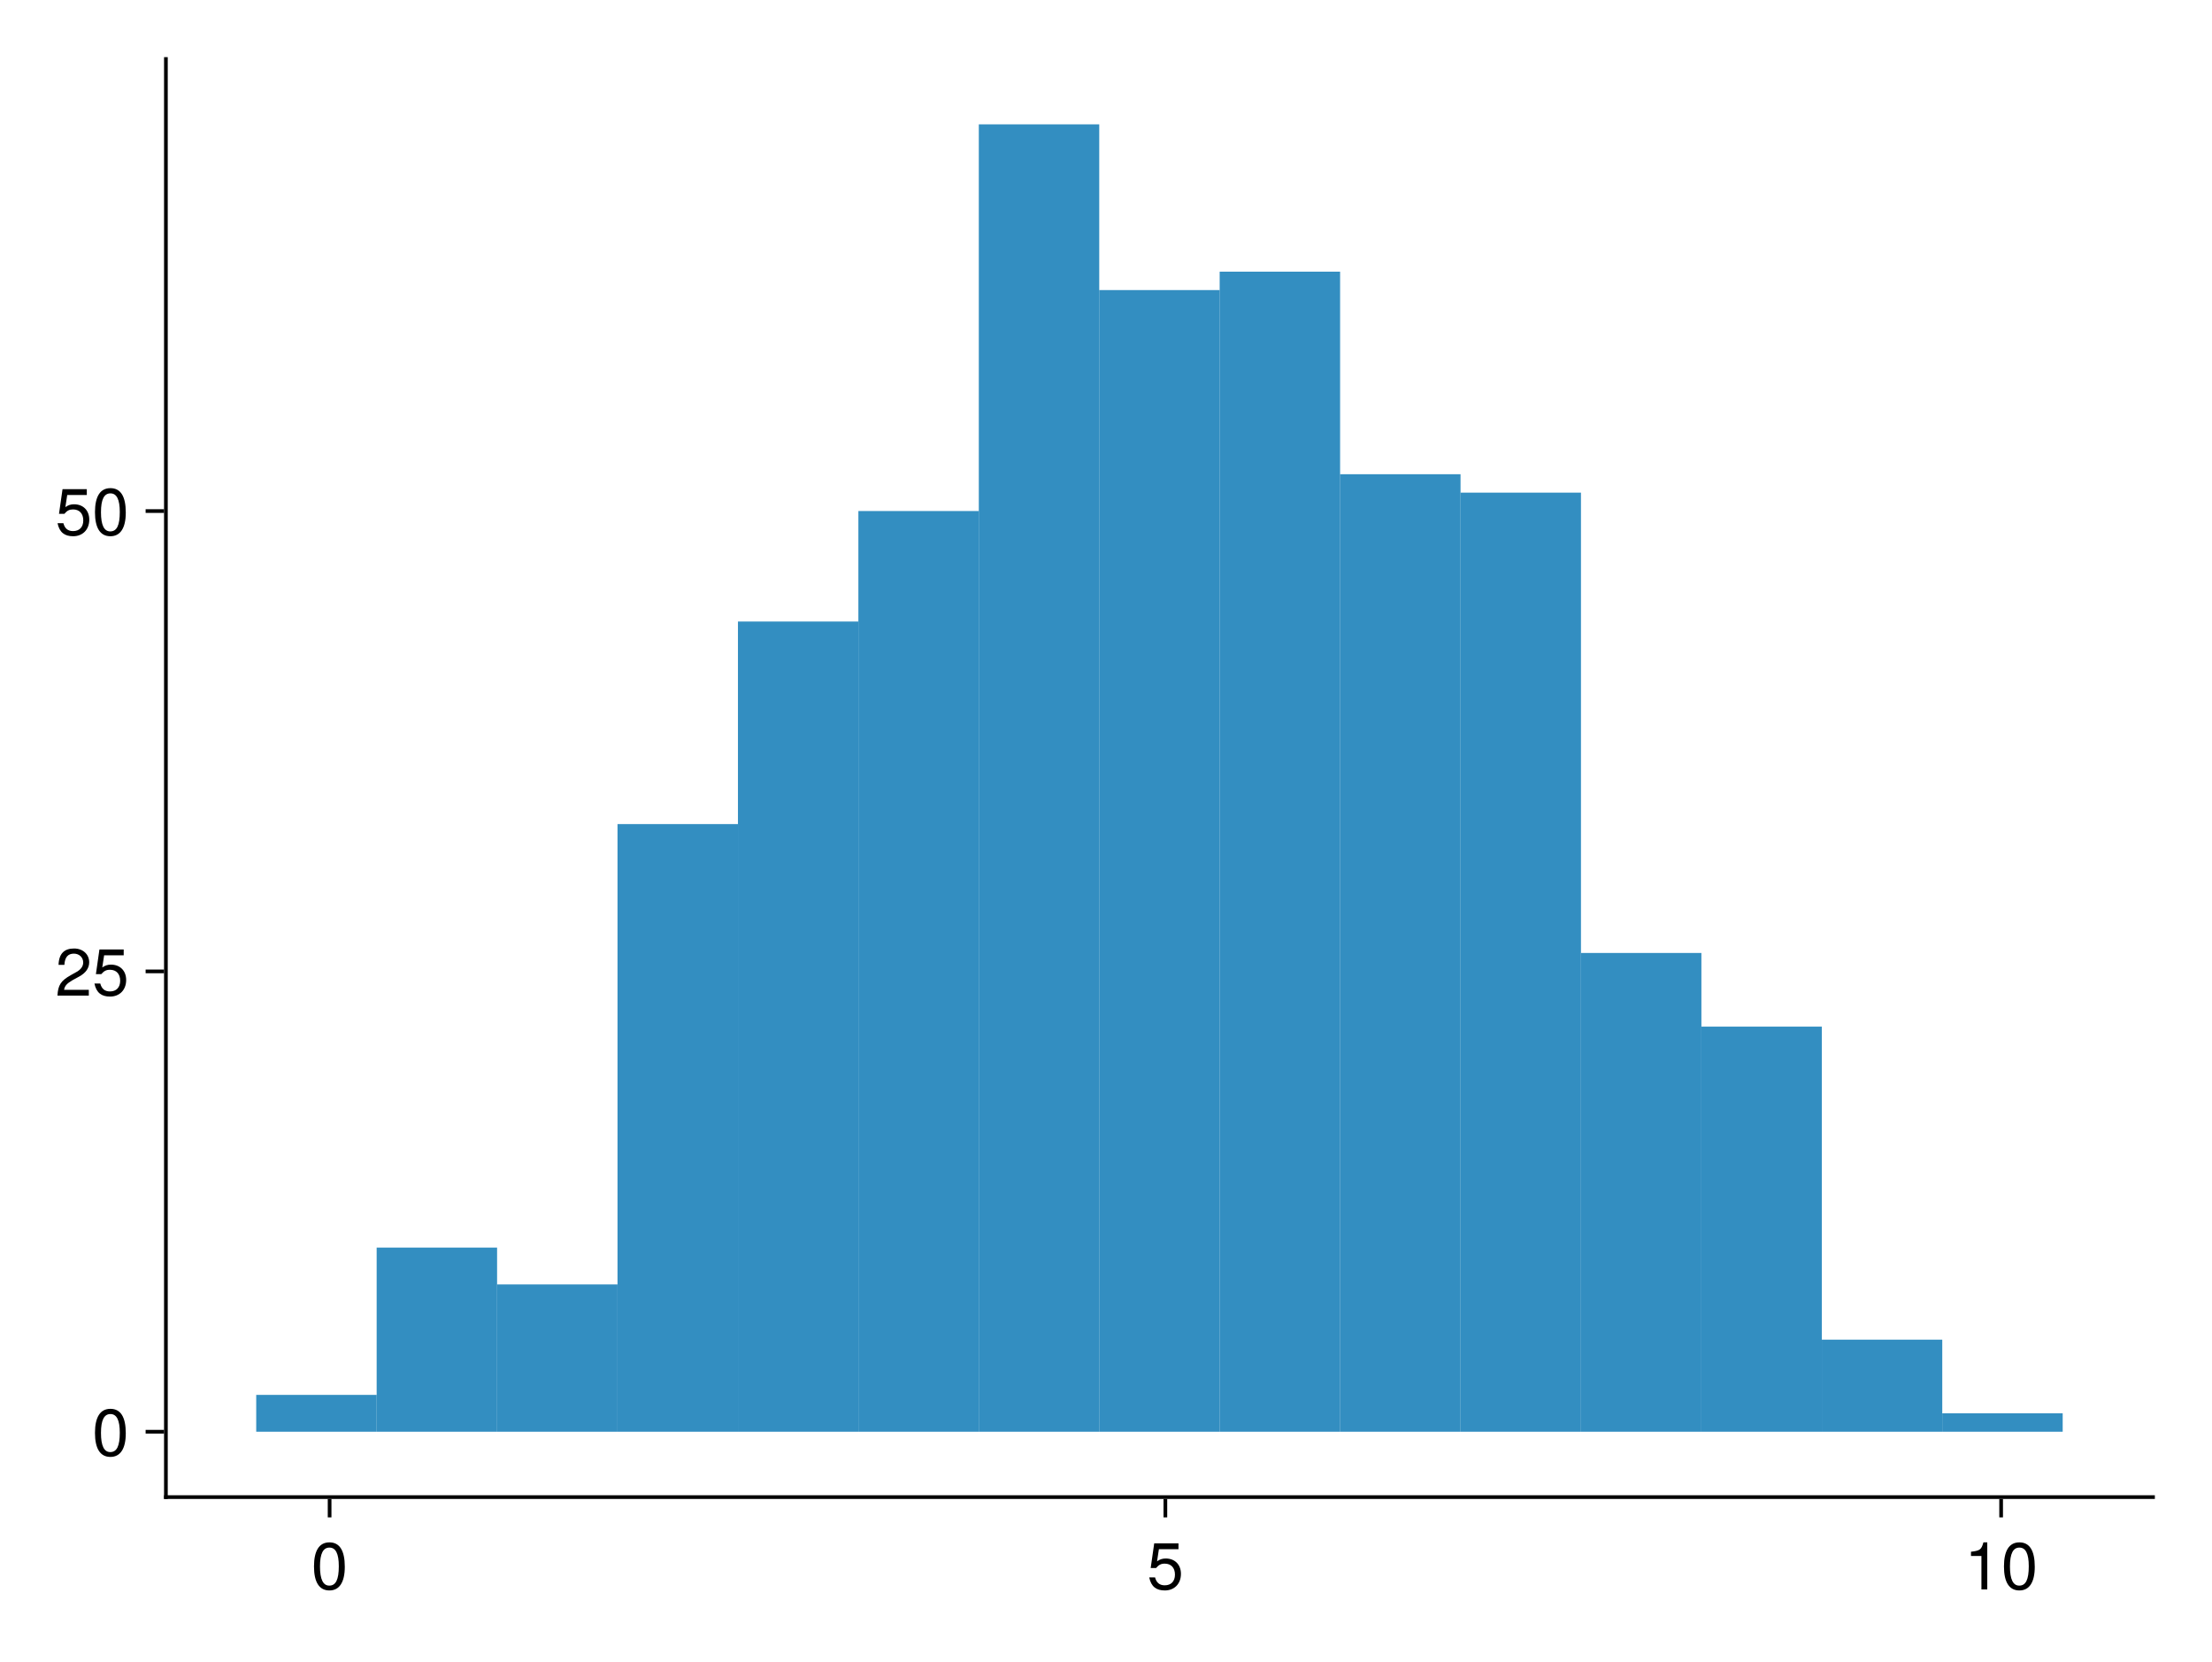
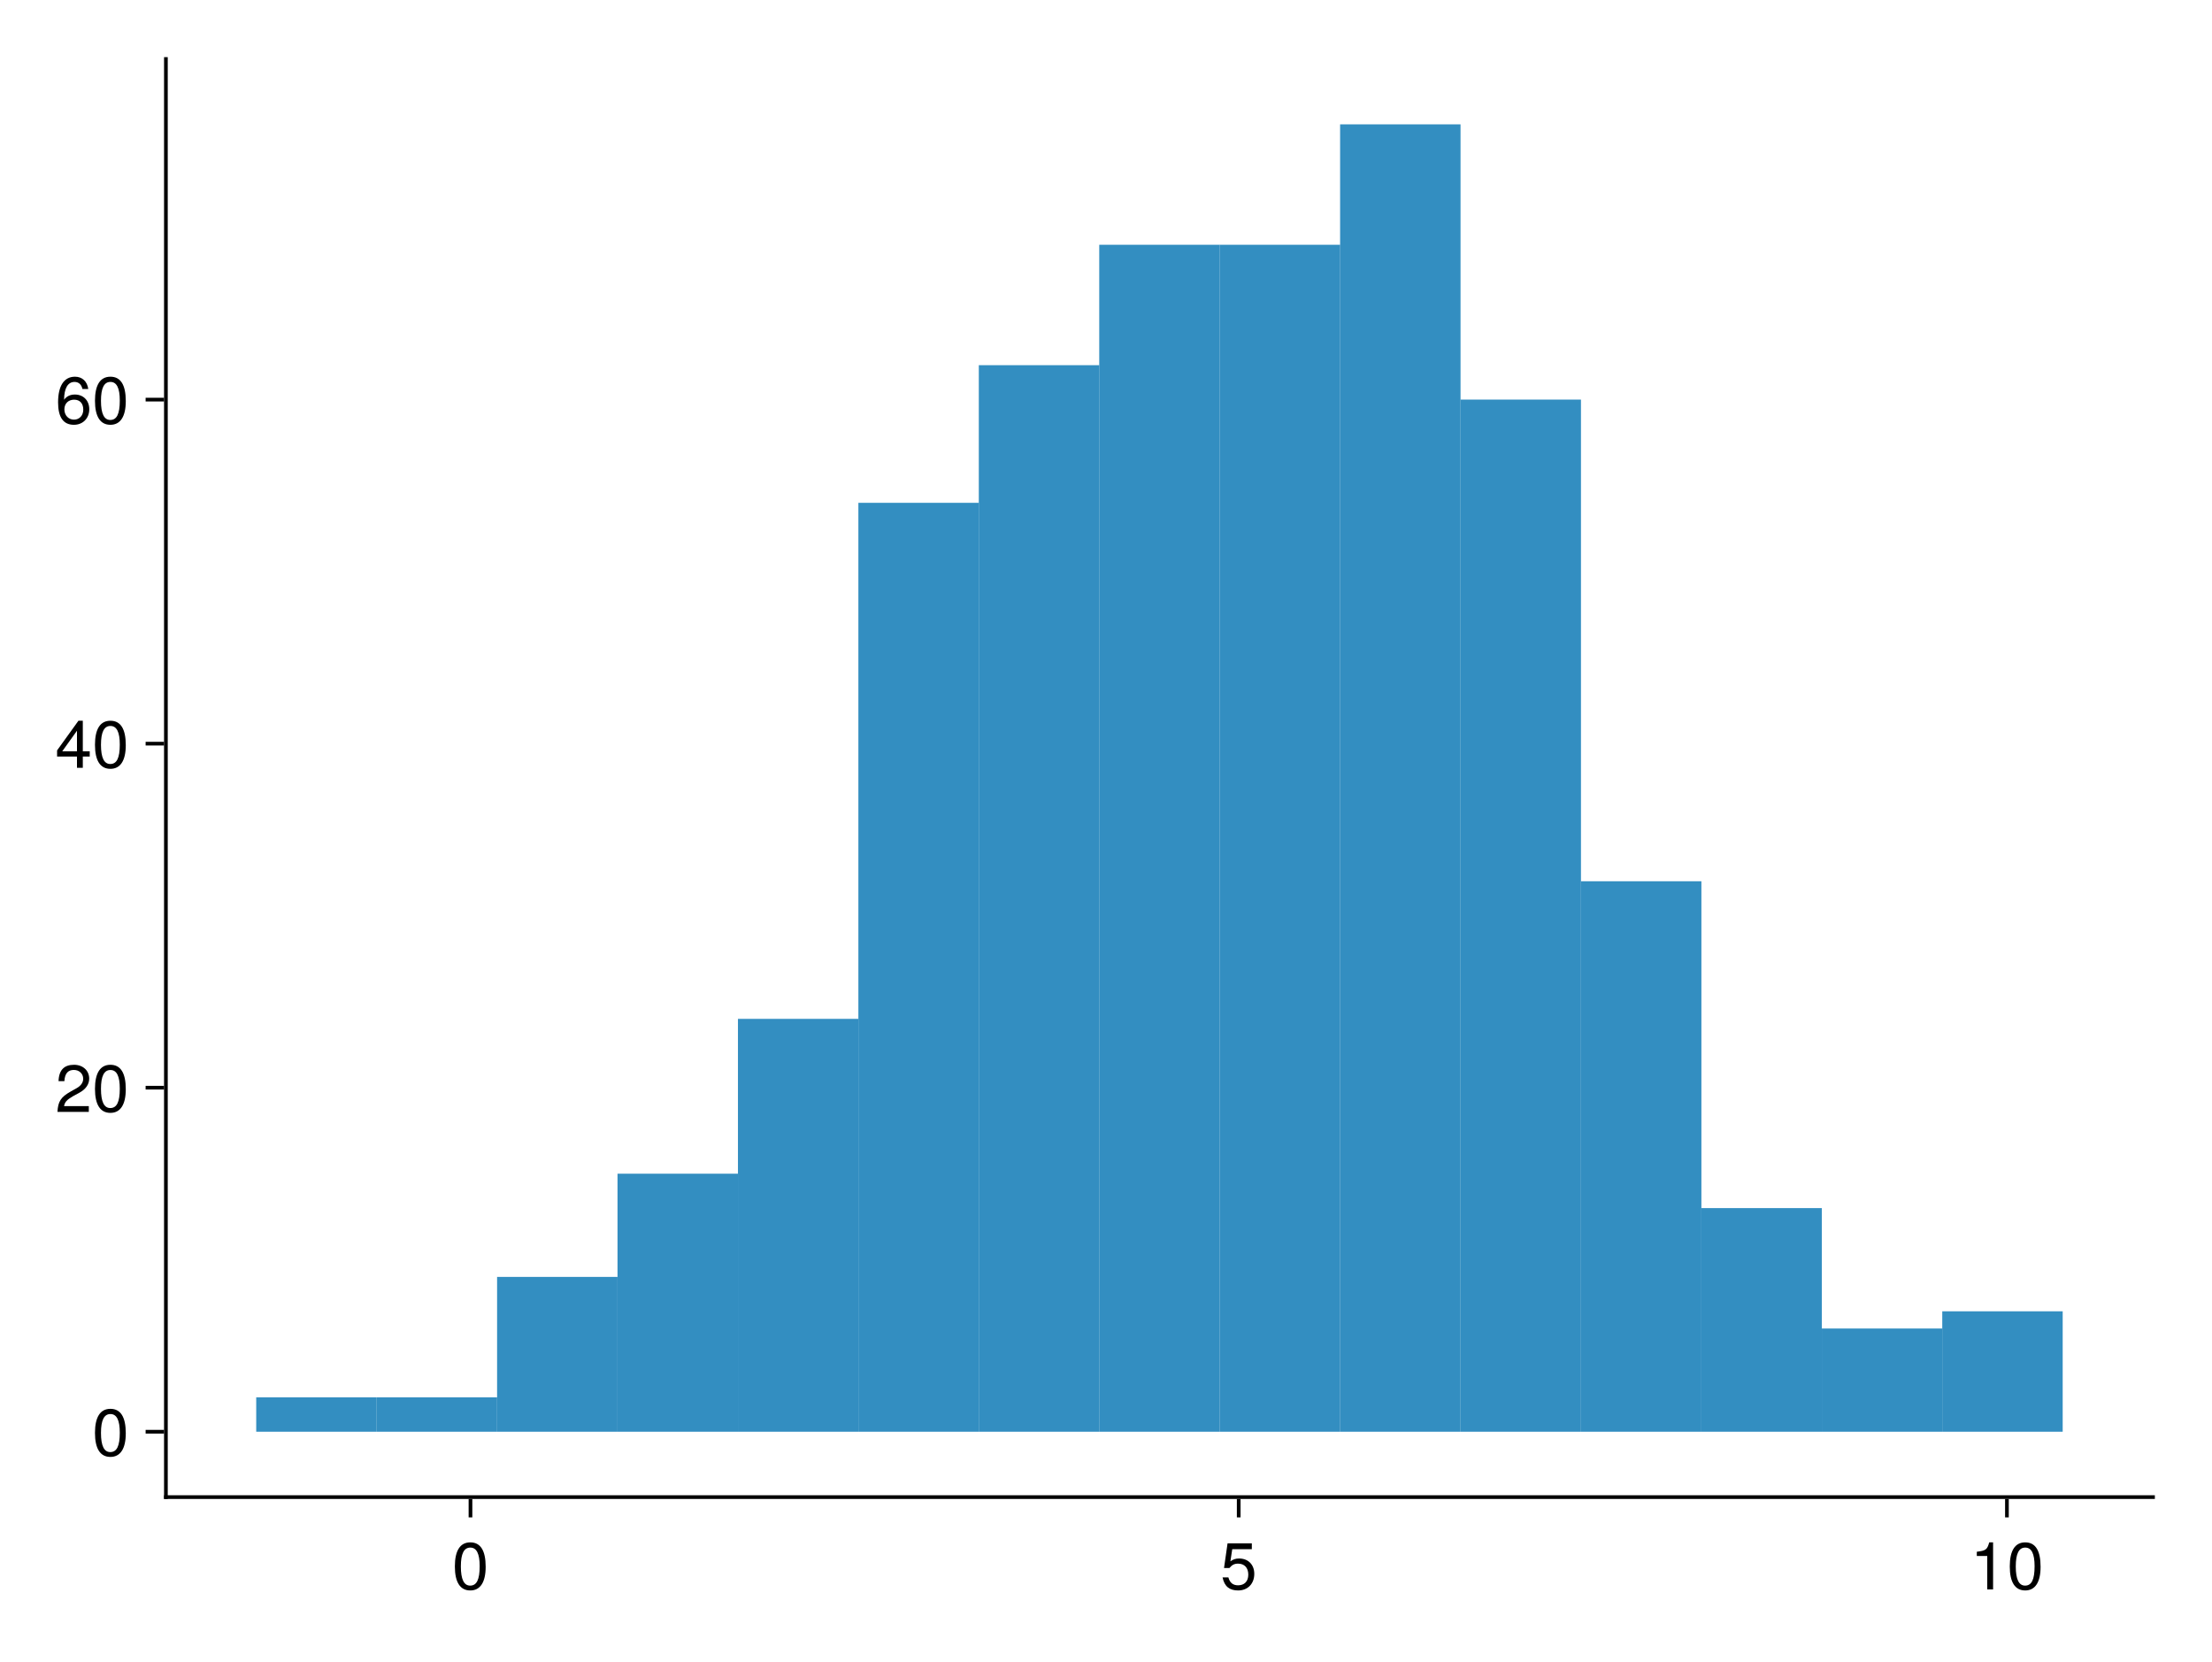
<svg xmlns="http://www.w3.org/2000/svg" xmlns:xlink="http://www.w3.org/1999/xlink" width="450" height="338" viewBox="0 0 450 338">
  <defs>
    <g>
-       <g id="glyph-0-0-ddc633da">
+       <g id="glyph-0-0-cfd5f193">
        <path d="M 6.844 -4.609 C 6.844 -1.453 5.734 0.203 3.719 0.203 C 1.656 0.203 0.578 -1.453 0.578 -4.688 C 0.578 -7.891 1.641 -9.578 3.719 -9.578 C 5.797 -9.578 6.844 -7.922 6.844 -4.609 Z M 5.625 -4.719 C 5.625 -7.281 5 -8.516 3.719 -8.516 C 2.438 -8.516 1.797 -7.297 1.797 -4.672 C 1.797 -2.047 2.438 -0.781 3.688 -0.781 C 5.016 -0.781 5.625 -2 5.625 -4.719 Z M 5.625 -4.719 " />
      </g>
-       <g id="glyph-0-1-ddc633da">
+       <g id="glyph-0-1-cfd5f193">
        <path d="M 4.688 0 C 4.688 0 3.5 0 3.5 0 C 3.5 0 3.5 -6.812 3.5 -6.812 C 3.5 -6.812 1.375 -6.812 1.375 -6.812 C 1.375 -6.812 1.375 -7.672 1.375 -7.672 C 3.219 -7.891 3.484 -8.094 3.906 -9.578 C 3.906 -9.578 4.688 -9.578 4.688 -9.578 C 4.688 -9.578 4.688 0 4.688 0 Z M 4.688 0 " />
      </g>
-       <g id="glyph-1-0-ddc633da">
+       <g id="glyph-1-0-cfd5f193">
        <path d="M 6.922 -3.172 C 6.922 -1.141 5.578 0.203 3.641 0.203 C 1.938 0.203 0.859 -0.547 0.469 -2.453 C 0.469 -2.453 1.656 -2.453 1.656 -2.453 C 1.938 -1.375 2.578 -0.844 3.625 -0.844 C 4.906 -0.844 5.703 -1.641 5.703 -3.016 C 5.703 -4.422 4.906 -5.25 3.625 -5.25 C 2.875 -5.25 2.422 -5.016 1.859 -4.359 C 1.859 -4.359 0.766 -4.359 0.766 -4.359 C 0.766 -4.359 1.484 -9.375 1.484 -9.375 C 1.484 -9.375 6.422 -9.375 6.422 -9.375 C 6.422 -9.375 6.422 -8.188 6.422 -8.188 C 6.422 -8.188 2.438 -8.188 2.438 -8.188 C 2.438 -8.188 2.062 -5.719 2.062 -5.719 C 2.625 -6.125 3.156 -6.297 3.828 -6.297 C 5.672 -6.297 6.922 -5.062 6.922 -3.172 Z M 6.922 -3.172 " />
      </g>
-       <g id="glyph-2-0-ddc633da">
+       <g id="glyph-2-0-cfd5f193">
        <path d="M 6.844 -4.609 C 6.844 -1.453 5.734 0.203 3.719 0.203 C 1.656 0.203 0.578 -1.453 0.578 -4.688 C 0.578 -7.891 1.641 -9.578 3.719 -9.578 C 5.797 -9.578 6.844 -7.922 6.844 -4.609 Z M 5.625 -4.719 C 5.625 -7.281 5 -8.516 3.719 -8.516 C 2.438 -8.516 1.797 -7.297 1.797 -4.672 C 1.797 -2.047 2.438 -0.781 3.688 -0.781 C 5.016 -0.781 5.625 -2 5.625 -4.719 Z M 5.625 -4.719 " />
      </g>
-       <g id="glyph-3-0-ddc633da">
+       <g id="glyph-3-0-cfd5f193">
        <path d="M 6.906 -6.766 C 6.906 -5.594 6.203 -4.594 4.875 -3.875 C 4.875 -3.875 3.531 -3.141 3.531 -3.141 C 2.344 -2.453 1.922 -1.953 1.797 -1.172 C 1.797 -1.172 6.828 -1.172 6.828 -1.172 C 6.828 -1.172 6.828 0 6.828 0 C 6.828 0 0.453 0 0.453 0 C 0.562 -2.109 1.141 -3.016 3.141 -4.141 C 3.141 -4.141 4.391 -4.844 4.391 -4.844 C 5.234 -5.328 5.688 -5.984 5.688 -6.734 C 5.688 -7.766 4.875 -8.531 3.797 -8.531 C 2.625 -8.531 1.953 -7.859 1.859 -6.25 C 1.859 -6.25 0.672 -6.25 0.672 -6.25 C 0.75 -8.578 1.875 -9.578 3.828 -9.578 C 5.641 -9.578 6.906 -8.391 6.906 -6.766 Z M 6.906 -6.766 " />
      </g>
-       <g id="glyph-4-0-ddc633da">
-         <path d="M 6.922 -3.172 C 6.922 -1.141 5.578 0.203 3.641 0.203 C 1.938 0.203 0.859 -0.547 0.469 -2.453 C 0.469 -2.453 1.656 -2.453 1.656 -2.453 C 1.938 -1.375 2.578 -0.844 3.625 -0.844 C 4.906 -0.844 5.703 -1.641 5.703 -3.016 C 5.703 -4.422 4.906 -5.25 3.625 -5.25 C 2.875 -5.25 2.422 -5.016 1.859 -4.359 C 1.859 -4.359 0.766 -4.359 0.766 -4.359 C 0.766 -4.359 1.484 -9.375 1.484 -9.375 C 1.484 -9.375 6.422 -9.375 6.422 -9.375 C 6.422 -9.375 6.422 -8.188 6.422 -8.188 C 6.422 -8.188 2.438 -8.188 2.438 -8.188 C 2.438 -8.188 2.062 -5.719 2.062 -5.719 C 2.625 -6.125 3.156 -6.297 3.828 -6.297 C 5.672 -6.297 6.922 -5.062 6.922 -3.172 Z M 6.922 -3.172 " />
+       <g id="glyph-4-0-cfd5f193">
+         <path d="M 7.016 -2.297 C 7.016 -2.297 5.609 -2.297 5.609 -2.297 C 5.609 -2.297 5.609 0 5.609 0 C 5.609 0 4.422 0 4.422 0 C 4.422 0 4.422 -2.297 4.422 -2.297 C 4.422 -2.297 0.375 -2.297 0.375 -2.297 C 0.375 -2.297 0.375 -3.547 0.375 -3.547 C 0.375 -3.547 4.719 -9.578 4.719 -9.578 C 4.719 -9.578 5.609 -9.578 5.609 -9.578 C 5.609 -9.578 5.609 -3.359 5.609 -3.359 C 5.609 -3.359 7.016 -3.359 7.016 -3.359 C 7.016 -3.359 7.016 -2.297 7.016 -2.297 Z M 4.422 -3.359 C 4.422 -3.359 4.422 -7.547 4.422 -7.547 C 4.422 -7.547 1.422 -3.359 1.422 -3.359 C 1.422 -3.359 4.422 -3.359 4.422 -3.359 Z M 4.422 -3.359 " />
      </g>
-       <g id="glyph-5-0-ddc633da">
-         <path d="M 6.922 -3.172 C 6.922 -1.141 5.578 0.203 3.641 0.203 C 1.938 0.203 0.859 -0.547 0.469 -2.453 C 0.469 -2.453 1.656 -2.453 1.656 -2.453 C 1.938 -1.375 2.578 -0.844 3.625 -0.844 C 4.906 -0.844 5.703 -1.641 5.703 -3.016 C 5.703 -4.422 4.906 -5.25 3.625 -5.25 C 2.875 -5.25 2.422 -5.016 1.859 -4.359 C 1.859 -4.359 0.766 -4.359 0.766 -4.359 C 0.766 -4.359 1.484 -9.375 1.484 -9.375 C 1.484 -9.375 6.422 -9.375 6.422 -9.375 C 6.422 -9.375 6.422 -8.188 6.422 -8.188 C 6.422 -8.188 2.438 -8.188 2.438 -8.188 C 2.438 -8.188 2.062 -5.719 2.062 -5.719 C 2.625 -6.125 3.156 -6.297 3.828 -6.297 C 5.672 -6.297 6.922 -5.062 6.922 -3.172 Z M 6.922 -3.172 " />
+       <g id="glyph-4-1-cfd5f193">
+         <path d="M 6.922 -2.969 C 6.922 -1.094 5.609 0.203 3.797 0.203 C 1.609 0.203 0.578 -1.375 0.578 -4.359 C 0.578 -7.688 1.781 -9.578 4.016 -9.578 C 5.469 -9.578 6.5 -8.641 6.719 -7.078 C 6.719 -7.078 5.531 -7.078 5.531 -7.078 C 5.344 -7.984 4.766 -8.516 3.922 -8.516 C 2.562 -8.516 1.812 -7.219 1.797 -4.891 C 2.312 -5.594 3.047 -5.953 4 -5.953 C 5.703 -5.953 6.922 -4.75 6.922 -2.969 Z M 5.703 -2.875 C 5.703 -4.156 5 -4.906 3.844 -4.906 C 2.672 -4.906 1.859 -4.125 1.859 -2.938 C 1.859 -1.719 2.703 -0.844 3.812 -0.844 C 4.906 -0.844 5.703 -1.672 5.703 -2.875 Z M 5.703 -2.875 " />
      </g>
-       <g id="glyph-6-0-ddc633da">
+       <g id="glyph-5-0-cfd5f193">
        <path d="M 6.844 -4.609 C 6.844 -1.453 5.734 0.203 3.719 0.203 C 1.656 0.203 0.578 -1.453 0.578 -4.688 C 0.578 -7.891 1.641 -9.578 3.719 -9.578 C 5.797 -9.578 6.844 -7.922 6.844 -4.609 Z M 5.625 -4.719 C 5.625 -7.281 5 -8.516 3.719 -8.516 C 2.438 -8.516 1.797 -7.297 1.797 -4.672 C 1.797 -2.047 2.438 -0.781 3.688 -0.781 C 5.016 -0.781 5.625 -2 5.625 -4.719 Z M 5.625 -4.719 " />
      </g>
    </g>
  </defs>
  <path fill-rule="nonzero" fill="rgb(100%, 100%, 100%)" fill-opacity="1" d="M 0 0 L 450 0 L 450 337.5 L 0 337.5 Z M 0 0 " />
  <path fill-rule="nonzero" fill="rgb(100%, 100%, 100%)" fill-opacity="1" d="M 33.75 304.5 L 438 304.5 L 438 12 L 33.75 12 Z M 33.75 304.5 " />
  <g fill="rgb(0%, 0%, 0%)" fill-opacity="1">
-     <use xlink:href="#glyph-0-0-ddc633da" x="63.3" y="323.285" />
+     <use xlink:href="#glyph-0-0-cfd5f193" x="91.958" y="323.285" />
  </g>
  <g fill="rgb(0%, 0%, 0%)" fill-opacity="1">
-     <use xlink:href="#glyph-1-0-ddc633da" x="233.324" y="323.285" />
+     <use xlink:href="#glyph-1-0-cfd5f193" x="248.244" y="323.285" />
  </g>
  <g fill="rgb(0%, 0%, 0%)" fill-opacity="1">
-     <use xlink:href="#glyph-0-1-ddc633da" x="399.594" y="323.285" />
+     <use xlink:href="#glyph-0-1-cfd5f193" x="400.777" y="323.285" />
  </g>
  <g fill="rgb(0%, 0%, 0%)" fill-opacity="1">
-     <use xlink:href="#glyph-0-0-ddc633da" x="407.1" y="323.285" />
+     <use xlink:href="#glyph-0-0-cfd5f193" x="408.283" y="323.285" />
  </g>
  <g fill="rgb(0%, 0%, 0%)" fill-opacity="1">
-     <use xlink:href="#glyph-2-0-ddc633da" x="18.744" y="296.125" />
+     <use xlink:href="#glyph-2-0-cfd5f193" x="18.744" y="296.125" />
  </g>
  <g fill="rgb(0%, 0%, 0%)" fill-opacity="1">
-     <use xlink:href="#glyph-3-0-ddc633da" x="11.238" y="202.495" />
+     <use xlink:href="#glyph-3-0-cfd5f193" x="11.238" y="226.149" />
  </g>
  <g fill="rgb(0%, 0%, 0%)" fill-opacity="1">
-     <use xlink:href="#glyph-4-0-ddc633da" x="18.744" y="202.495" />
+     <use xlink:href="#glyph-2-0-cfd5f193" x="18.744" y="226.149" />
  </g>
  <g fill="rgb(0%, 0%, 0%)" fill-opacity="1">
-     <use xlink:href="#glyph-5-0-ddc633da" x="11.238" y="108.865" />
+     <use xlink:href="#glyph-4-0-cfd5f193" x="11.238" y="156.173" />
  </g>
  <g fill="rgb(0%, 0%, 0%)" fill-opacity="1">
-     <use xlink:href="#glyph-6-0-ddc633da" x="18.744" y="108.865" />
+     <use xlink:href="#glyph-5-0-cfd5f193" x="18.744" y="156.173" />
  </g>
-   <path fill-rule="nonzero" fill="rgb(0%, 44.706%, 69.804%)" fill-opacity="0.8" d="M 52.125 291.203 L 76.625 291.203 L 76.625 283.711 L 52.125 283.711 Z M 52.125 291.203 " />
-   <path fill-rule="nonzero" fill="rgb(0%, 44.706%, 69.804%)" fill-opacity="0.8" d="M 76.625 291.203 L 101.125 291.203 L 101.125 253.75 L 76.625 253.75 Z M 76.625 291.203 " />
-   <path fill-rule="nonzero" fill="rgb(0%, 44.706%, 69.804%)" fill-opacity="0.8" d="M 101.125 291.203 L 125.625 291.203 L 125.625 261.242 L 101.125 261.242 Z M 101.125 291.203 " />
-   <path fill-rule="nonzero" fill="rgb(0%, 44.706%, 69.804%)" fill-opacity="0.8" d="M 125.625 291.203 L 150.125 291.203 L 150.125 167.613 L 125.625 167.613 Z M 125.625 291.203 " />
-   <path fill-rule="nonzero" fill="rgb(0%, 44.706%, 69.804%)" fill-opacity="0.8" d="M 150.125 291.203 L 174.625 291.203 L 174.625 126.414 L 150.125 126.414 Z M 150.125 291.203 " />
-   <path fill-rule="nonzero" fill="rgb(0%, 44.706%, 69.804%)" fill-opacity="0.8" d="M 174.625 291.203 L 199.125 291.203 L 199.125 103.941 L 174.625 103.941 Z M 174.625 291.203 " />
-   <path fill-rule="nonzero" fill="rgb(0%, 44.706%, 69.804%)" fill-opacity="0.8" d="M 199.125 291.203 L 223.625 291.203 L 223.625 25.293 L 199.125 25.293 Z M 199.125 291.203 " />
-   <path fill-rule="nonzero" fill="rgb(0%, 44.706%, 69.804%)" fill-opacity="0.8" d="M 223.625 291.203 L 248.125 291.203 L 248.125 59 L 223.625 59 Z M 223.625 291.203 " />
-   <path fill-rule="nonzero" fill="rgb(0%, 44.706%, 69.804%)" fill-opacity="0.8" d="M 248.125 291.203 L 272.625 291.203 L 272.625 55.254 L 248.125 55.254 Z M 248.125 291.203 " />
-   <path fill-rule="nonzero" fill="rgb(0%, 44.706%, 69.804%)" fill-opacity="0.8" d="M 272.625 291.203 L 297.125 291.203 L 297.125 96.453 L 272.625 96.453 Z M 272.625 291.203 " />
-   <path fill-rule="nonzero" fill="rgb(0%, 44.706%, 69.804%)" fill-opacity="0.8" d="M 297.125 291.203 L 321.625 291.203 L 321.625 100.199 L 297.125 100.199 Z M 297.125 291.203 " />
-   <path fill-rule="nonzero" fill="rgb(0%, 44.706%, 69.804%)" fill-opacity="0.8" d="M 321.625 291.203 L 346.125 291.203 L 346.125 193.828 L 321.625 193.828 Z M 321.625 291.203 " />
-   <path fill-rule="nonzero" fill="rgb(0%, 44.706%, 69.804%)" fill-opacity="0.8" d="M 346.125 291.203 L 370.625 291.203 L 370.625 208.809 L 346.125 208.809 Z M 346.125 291.203 " />
-   <path fill-rule="nonzero" fill="rgb(0%, 44.706%, 69.804%)" fill-opacity="0.8" d="M 370.625 291.203 L 395.125 291.203 L 395.125 272.477 L 370.625 272.477 Z M 370.625 291.203 " />
-   <path fill-rule="nonzero" fill="rgb(0%, 44.706%, 69.804%)" fill-opacity="0.8" d="M 395.125 291.203 L 419.625 291.203 L 419.625 287.457 L 395.125 287.457 Z M 395.125 291.203 " />
-   <path fill="none" stroke-width="1" stroke-linecap="butt" stroke-linejoin="miter" stroke="rgb(0%, 0%, 0%)" stroke-opacity="1" stroke-miterlimit="2" d="M 89.406 406.5 L 89.406 411.5 " transform="matrix(0.75, 0, 0, 0.75, 0, 0)" />
-   <path fill="none" stroke-width="1" stroke-linecap="butt" stroke-linejoin="miter" stroke="rgb(0%, 0%, 0%)" stroke-opacity="1" stroke-miterlimit="2" d="M 316.104 406.5 L 316.104 411.5 " transform="matrix(0.75, 0, 0, 0.75, 0, 0)" />
-   <path fill="none" stroke-width="1" stroke-linecap="butt" stroke-linejoin="miter" stroke="rgb(0%, 0%, 0%)" stroke-opacity="1" stroke-miterlimit="2" d="M 542.802 406.5 L 542.802 411.5 " transform="matrix(0.75, 0, 0, 0.75, 0, 0)" />
+   <g fill="rgb(0%, 0%, 0%)" fill-opacity="1">
+     <use xlink:href="#glyph-4-1-cfd5f193" x="11.238" y="86.197" />
+   </g>
+   <g fill="rgb(0%, 0%, 0%)" fill-opacity="1">
+     <use xlink:href="#glyph-5-0-cfd5f193" x="18.744" y="86.197" />
+   </g>
+   <path fill-rule="nonzero" fill="rgb(0%, 44.706%, 69.804%)" fill-opacity="0.8" d="M 52.125 291.203 L 76.625 291.203 L 76.625 284.207 L 52.125 284.207 Z M 52.125 291.203 " />
+   <path fill-rule="nonzero" fill="rgb(0%, 44.706%, 69.804%)" fill-opacity="0.8" d="M 76.625 291.203 L 101.125 291.203 L 101.125 284.207 L 76.625 284.207 Z M 76.625 291.203 " />
+   <path fill-rule="nonzero" fill="rgb(0%, 44.706%, 69.804%)" fill-opacity="0.8" d="M 101.125 291.203 L 125.625 291.203 L 125.625 259.715 L 101.125 259.715 Z M 101.125 291.203 " />
+   <path fill-rule="nonzero" fill="rgb(0%, 44.706%, 69.804%)" fill-opacity="0.8" d="M 125.625 291.203 L 150.125 291.203 L 150.125 238.723 L 125.625 238.723 Z M 125.625 291.203 " />
+   <path fill-rule="nonzero" fill="rgb(0%, 44.706%, 69.804%)" fill-opacity="0.8" d="M 150.125 291.203 L 174.625 291.203 L 174.625 207.23 L 150.125 207.23 Z M 150.125 291.203 " />
+   <path fill-rule="nonzero" fill="rgb(0%, 44.706%, 69.804%)" fill-opacity="0.8" d="M 174.625 291.203 L 199.125 291.203 L 199.125 102.27 L 174.625 102.27 Z M 174.625 291.203 " />
+   <path fill-rule="nonzero" fill="rgb(0%, 44.706%, 69.804%)" fill-opacity="0.8" d="M 199.125 291.203 L 223.625 291.203 L 223.625 74.277 L 199.125 74.277 Z M 199.125 291.203 " />
+   <path fill-rule="nonzero" fill="rgb(0%, 44.706%, 69.804%)" fill-opacity="0.8" d="M 223.625 291.203 L 248.125 291.203 L 248.125 49.785 L 223.625 49.785 Z M 223.625 291.203 " />
+   <path fill-rule="nonzero" fill="rgb(0%, 44.706%, 69.804%)" fill-opacity="0.8" d="M 248.125 291.203 L 272.625 291.203 L 272.625 49.785 L 248.125 49.785 Z M 248.125 291.203 " />
+   <path fill-rule="nonzero" fill="rgb(0%, 44.706%, 69.804%)" fill-opacity="0.8" d="M 272.625 291.203 L 297.125 291.203 L 297.125 25.293 L 272.625 25.293 Z M 272.625 291.203 " />
+   <path fill-rule="nonzero" fill="rgb(0%, 44.706%, 69.804%)" fill-opacity="0.8" d="M 297.125 291.203 L 321.625 291.203 L 321.625 81.273 L 297.125 81.273 Z M 297.125 291.203 " />
+   <path fill-rule="nonzero" fill="rgb(0%, 44.706%, 69.804%)" fill-opacity="0.8" d="M 321.625 291.203 L 346.125 291.203 L 346.125 179.242 L 321.625 179.242 Z M 321.625 291.203 " />
+   <path fill-rule="nonzero" fill="rgb(0%, 44.706%, 69.804%)" fill-opacity="0.8" d="M 346.125 291.203 L 370.625 291.203 L 370.625 245.719 L 346.125 245.719 Z M 346.125 291.203 " />
+   <path fill-rule="nonzero" fill="rgb(0%, 44.706%, 69.804%)" fill-opacity="0.8" d="M 370.625 291.203 L 395.125 291.203 L 395.125 270.211 L 370.625 270.211 Z M 370.625 291.203 " />
+   <path fill-rule="nonzero" fill="rgb(0%, 44.706%, 69.804%)" fill-opacity="0.8" d="M 395.125 291.203 L 419.625 291.203 L 419.625 266.711 L 395.125 266.711 Z M 395.125 291.203 " />
+   <path fill="none" stroke-width="1" stroke-linecap="butt" stroke-linejoin="miter" stroke="rgb(0%, 0%, 0%)" stroke-opacity="1" stroke-miterlimit="2" d="M 127.615 406.5 L 127.615 411.5 " transform="matrix(0.75, 0, 0, 0.75, 0, 0)" />
+   <path fill="none" stroke-width="1" stroke-linecap="butt" stroke-linejoin="miter" stroke="rgb(0%, 0%, 0%)" stroke-opacity="1" stroke-miterlimit="2" d="M 335.995 406.5 L 335.995 411.5 " transform="matrix(0.75, 0, 0, 0.75, 0, 0)" />
+   <path fill="none" stroke-width="1" stroke-linecap="butt" stroke-linejoin="miter" stroke="rgb(0%, 0%, 0%)" stroke-opacity="1" stroke-miterlimit="2" d="M 544.375 406.5 L 544.375 411.5 " transform="matrix(0.75, 0, 0, 0.75, 0, 0)" />
  <path fill="none" stroke-width="1" stroke-linecap="butt" stroke-linejoin="miter" stroke="rgb(0%, 0%, 0%)" stroke-opacity="1" stroke-miterlimit="2" d="M 44.5 388.271 L 39.5 388.271 " transform="matrix(0.75, 0, 0, 0.75, 0, 0)" />
-   <path fill="none" stroke-width="1" stroke-linecap="butt" stroke-linejoin="miter" stroke="rgb(0%, 0%, 0%)" stroke-opacity="1" stroke-miterlimit="2" d="M 44.5 263.432 L 39.5 263.432 " transform="matrix(0.75, 0, 0, 0.75, 0, 0)" />
-   <path fill="none" stroke-width="1" stroke-linecap="butt" stroke-linejoin="miter" stroke="rgb(0%, 0%, 0%)" stroke-opacity="1" stroke-miterlimit="2" d="M 44.5 138.594 L 39.5 138.594 " transform="matrix(0.75, 0, 0, 0.75, 0, 0)" />
+   <path fill="none" stroke-width="1" stroke-linecap="butt" stroke-linejoin="miter" stroke="rgb(0%, 0%, 0%)" stroke-opacity="1" stroke-miterlimit="2" d="M 44.5 294.969 L 39.5 294.969 " transform="matrix(0.75, 0, 0, 0.75, 0, 0)" />
+   <path fill="none" stroke-width="1" stroke-linecap="butt" stroke-linejoin="miter" stroke="rgb(0%, 0%, 0%)" stroke-opacity="1" stroke-miterlimit="2" d="M 44.5 201.672 L 39.5 201.672 " transform="matrix(0.75, 0, 0, 0.75, 0, 0)" />
+   <path fill="none" stroke-width="1" stroke-linecap="butt" stroke-linejoin="miter" stroke="rgb(0%, 0%, 0%)" stroke-opacity="1" stroke-miterlimit="2" d="M 44.5 108.37 L 39.5 108.37 " transform="matrix(0.75, 0, 0, 0.75, 0, 0)" />
  <path fill="none" stroke-width="1" stroke-linecap="butt" stroke-linejoin="miter" stroke="rgb(0%, 0%, 0%)" stroke-opacity="1" stroke-miterlimit="2" d="M 44.5 406 L 584.5 406 " transform="matrix(0.75, 0, 0, 0.75, 0, 0)" />
  <path fill="none" stroke-width="1" stroke-linecap="butt" stroke-linejoin="miter" stroke="rgb(0%, 0%, 0%)" stroke-opacity="1" stroke-miterlimit="2" d="M 45 406.5 L 45 15.5 " transform="matrix(0.75, 0, 0, 0.75, 0, 0)" />
</svg>
